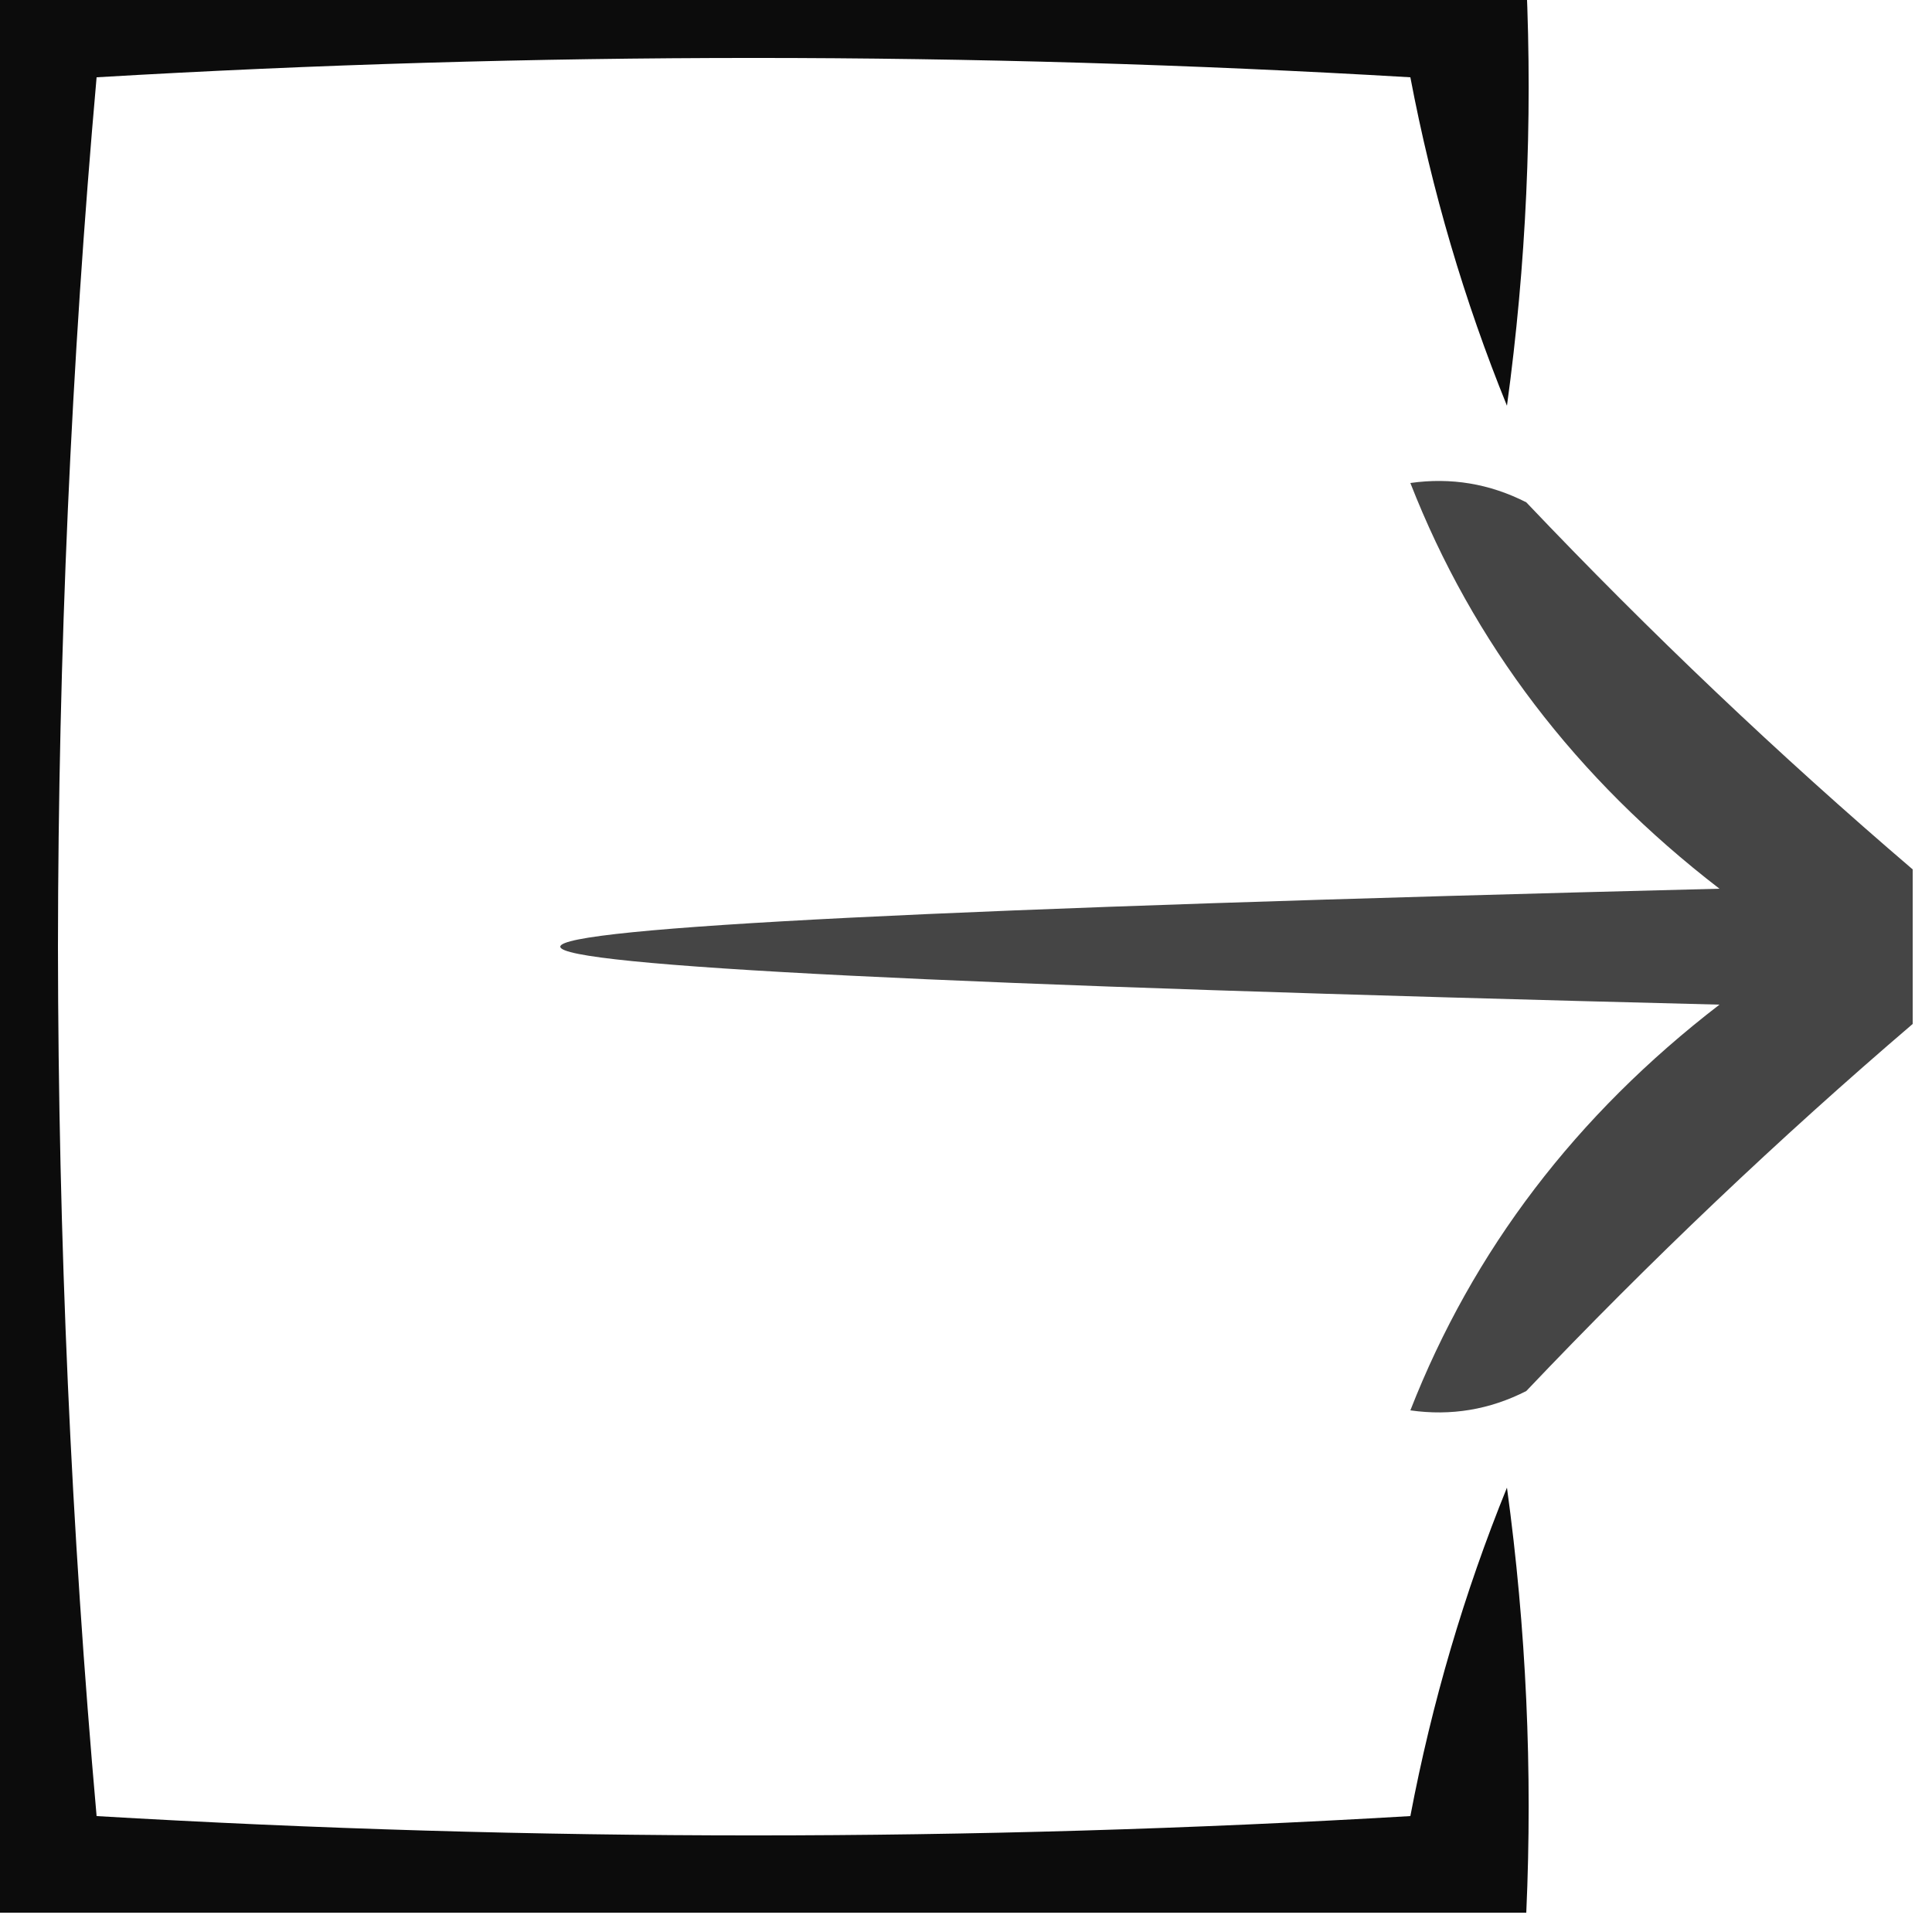
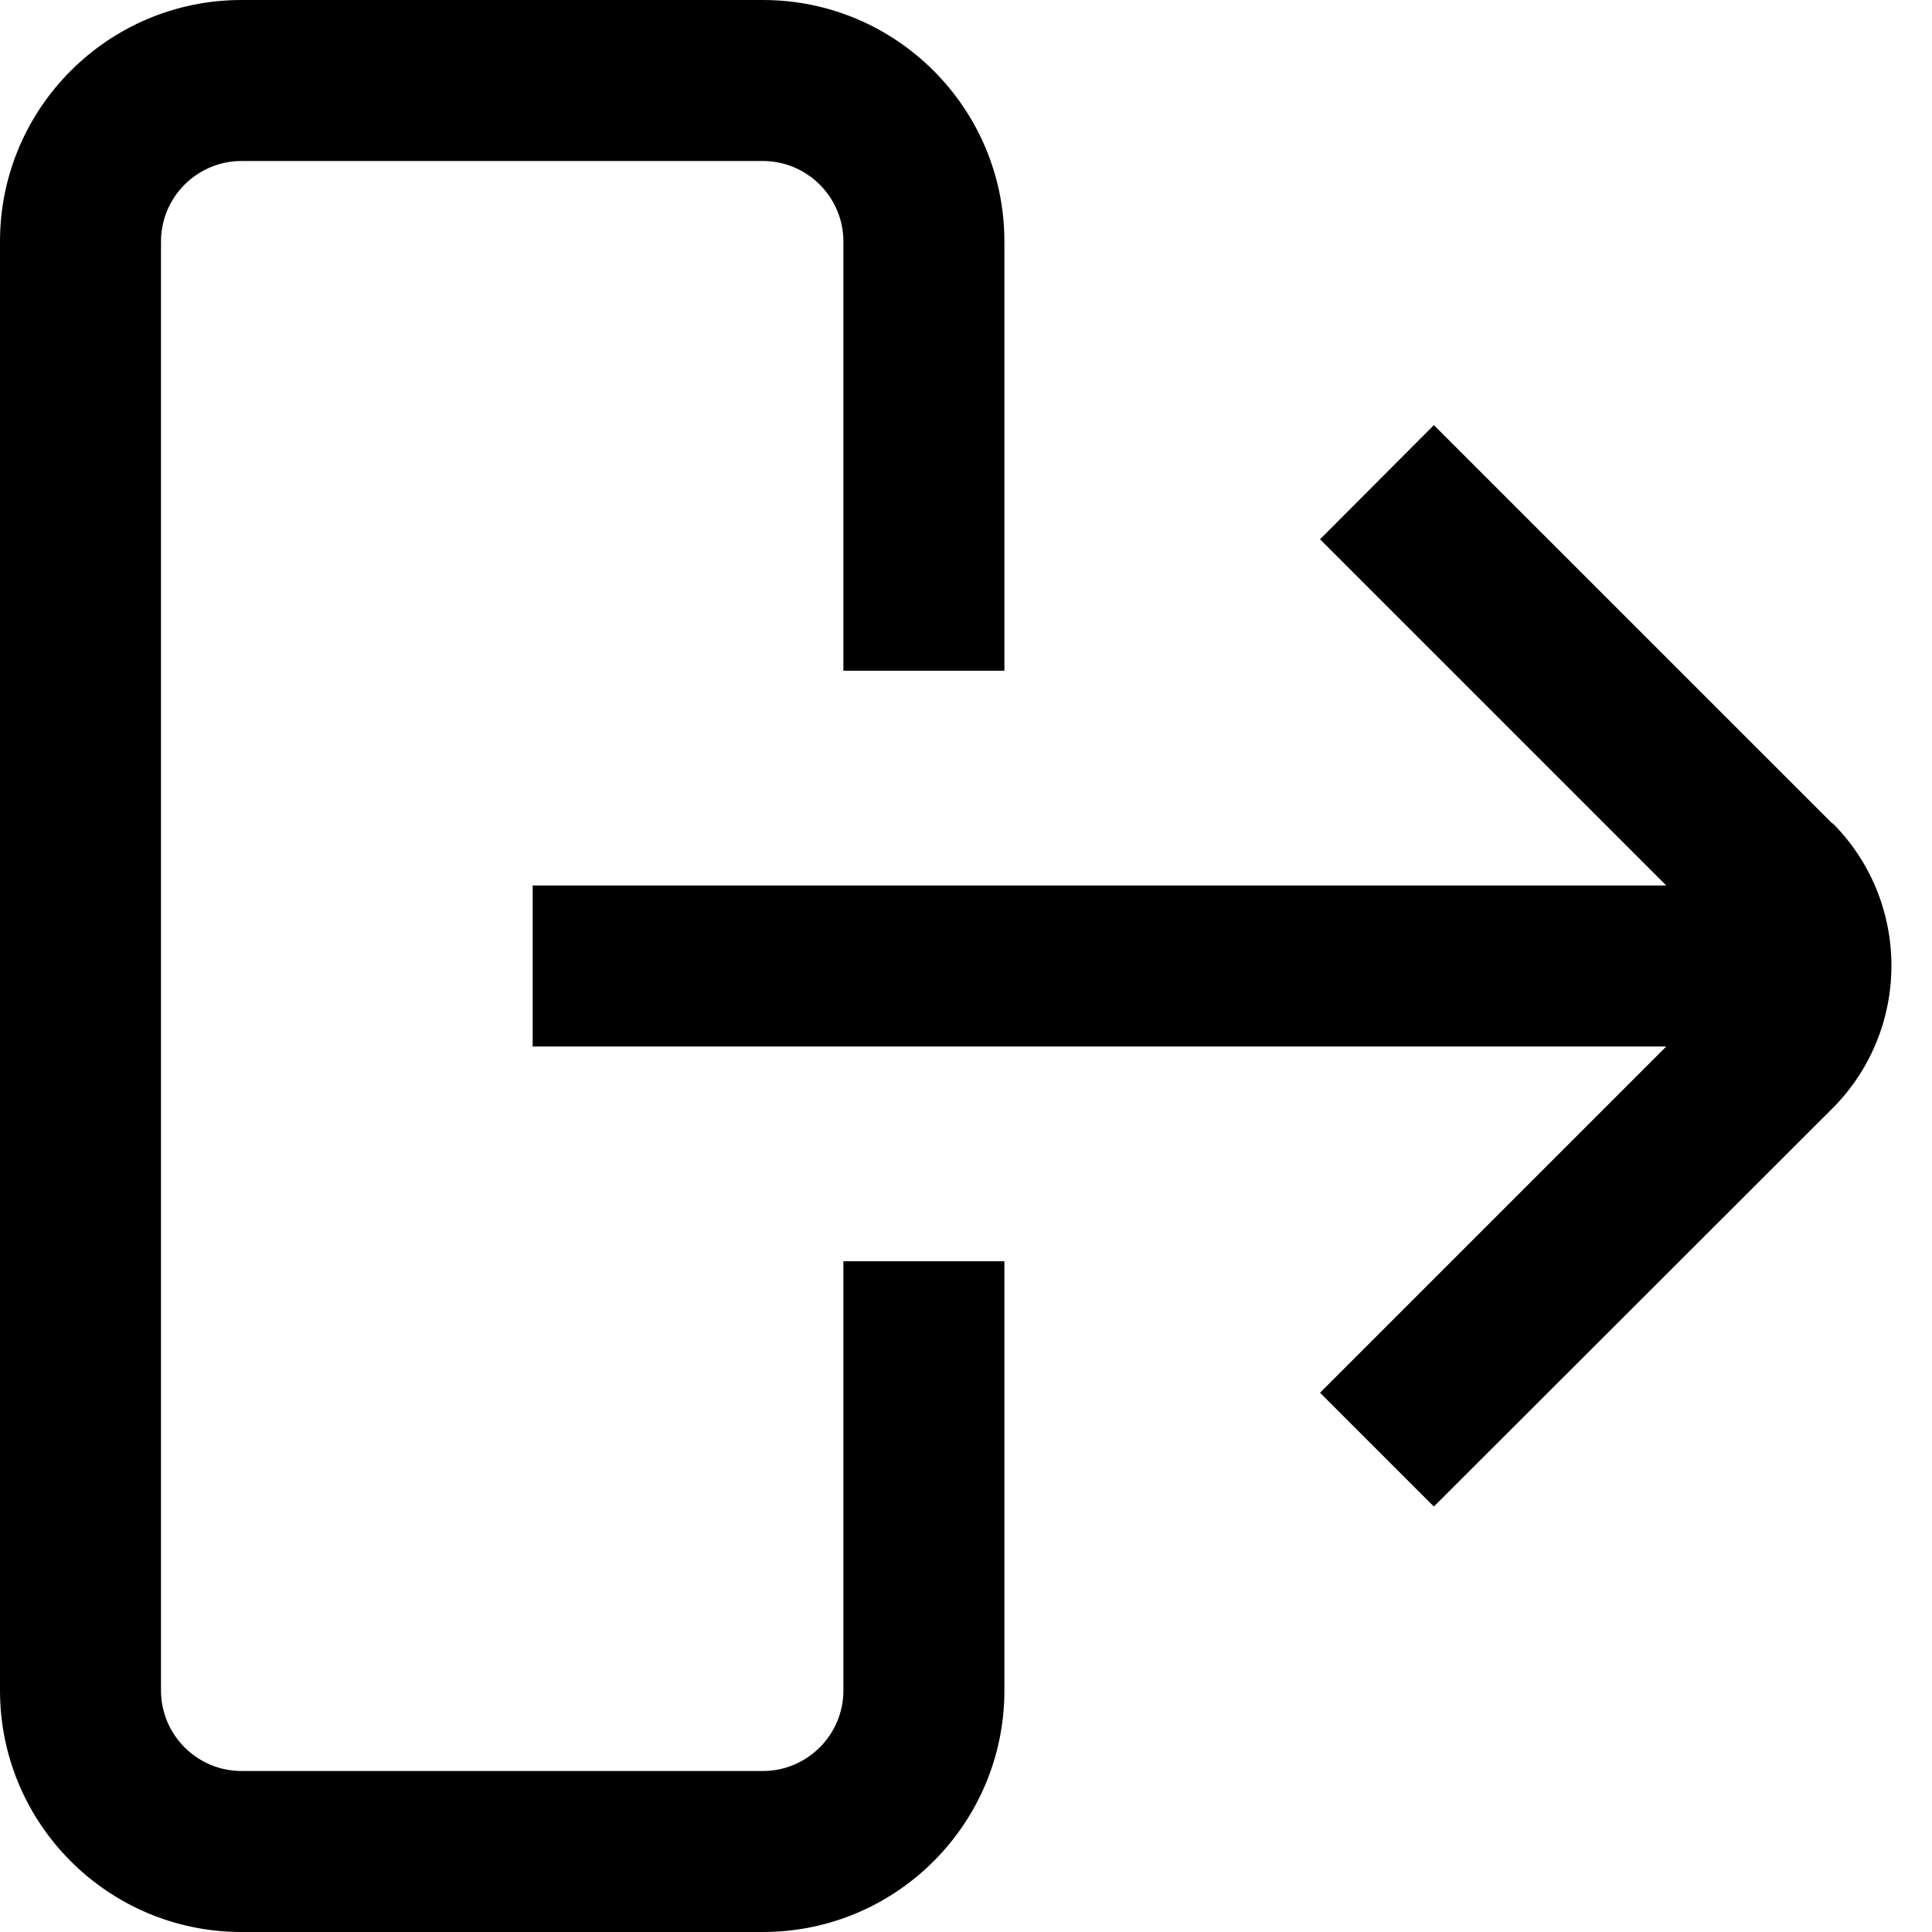
- <svg xmlns="http://www.w3.org/2000/svg" version="1.1" width="50px" height="50px" style="shape-rendering:geometricPrecision; text-rendering:geometricPrecision; image-rendering:optimizeQuality; fill-rule:evenodd; clip-rule:evenodd">
-   <g>
-     <path style="opacity:0.953" fill="#000000" d="M -0.5,-0.5 C 12.833,-0.5 26.167,-0.5 39.5,-0.5C 39.665,3.182 39.499,6.848 39,10.5C 37.893,7.775 37.059,4.941 36.5,2C 25.167,1.333 13.833,1.333 2.5,2C 1.841,9.424 1.508,16.924 1.5,24.5C 1.508,32.076 1.841,39.576 2.5,47C 13.833,47.667 25.167,47.667 36.5,47C 37.059,44.059 37.893,41.225 39,38.5C 39.499,42.152 39.665,45.818 39.5,49.5C 26.167,49.5 12.833,49.5 -0.5,49.5C -0.5,32.833 -0.5,16.167 -0.5,-0.5 Z" />
-   </g>
-   <g>
-     <path style="opacity:0.729" fill="#000000" d="M 49.5,22.5 C 49.5,23.833 49.5,25.167 49.5,26.5C 46.036,29.462 42.703,32.629 39.5,36C 38.552,36.483 37.552,36.65 36.5,36.5C 38.12,32.358 40.786,28.858 44.5,26C 4.5,25 4.5,24 44.5,23C 40.786,20.142 38.12,16.642 36.5,12.5C 37.552,12.351 38.552,12.517 39.5,13C 42.703,16.371 46.036,19.538 49.5,22.5 Z" />
+ <svg xmlns="http://www.w3.org/2000/svg" width="24px" height="24px" viewBox="0 0 24 24" version="1.1">
+   <g id="surface1">
+     <path style=" stroke:none;fill-rule:nonzero;fill:rgb(0%,0%,0%);fill-opacity:1;" d="M 22.762 10.23 L 17.812 5.281 L 16.398 6.699 L 20.699 11 L 6.617 11 L 6.617 13 L 20.699 13 L 16.398 17.301 L 17.812 18.715 L 22.766 13.766 C 23.234 13.297 23.496 12.66 23.496 11.996 C 23.496 11.332 23.234 10.695 22.766 10.227 Z M 22.762 10.23 " />
+     <path style=" stroke:none;fill-rule:nonzero;fill:rgb(0%,0%,0%);fill-opacity:1;" d="M 10.477 21 C 10.477 21.551 10.027 22 9.477 22 L 3 22 C 2.449 22 2 21.551 2 21 L 2 3 C 2 2.449 2.449 2 3 2 L 9.477 2 C 10.027 2 10.477 2.449 10.477 3 L 10.477 8.332 L 12.477 8.332 L 12.477 3 C 12.477 1.344 11.133 0 9.477 0 L 3 0 C 1.344 0 0 1.344 0 3 L 0 21 C 0 22.656 1.344 24 3 24 L 9.477 24 C 11.133 24 12.477 22.656 12.477 21 L 12.477 15.668 L 10.477 15.668 Z M 10.477 21 " />
  </g>
</svg>
